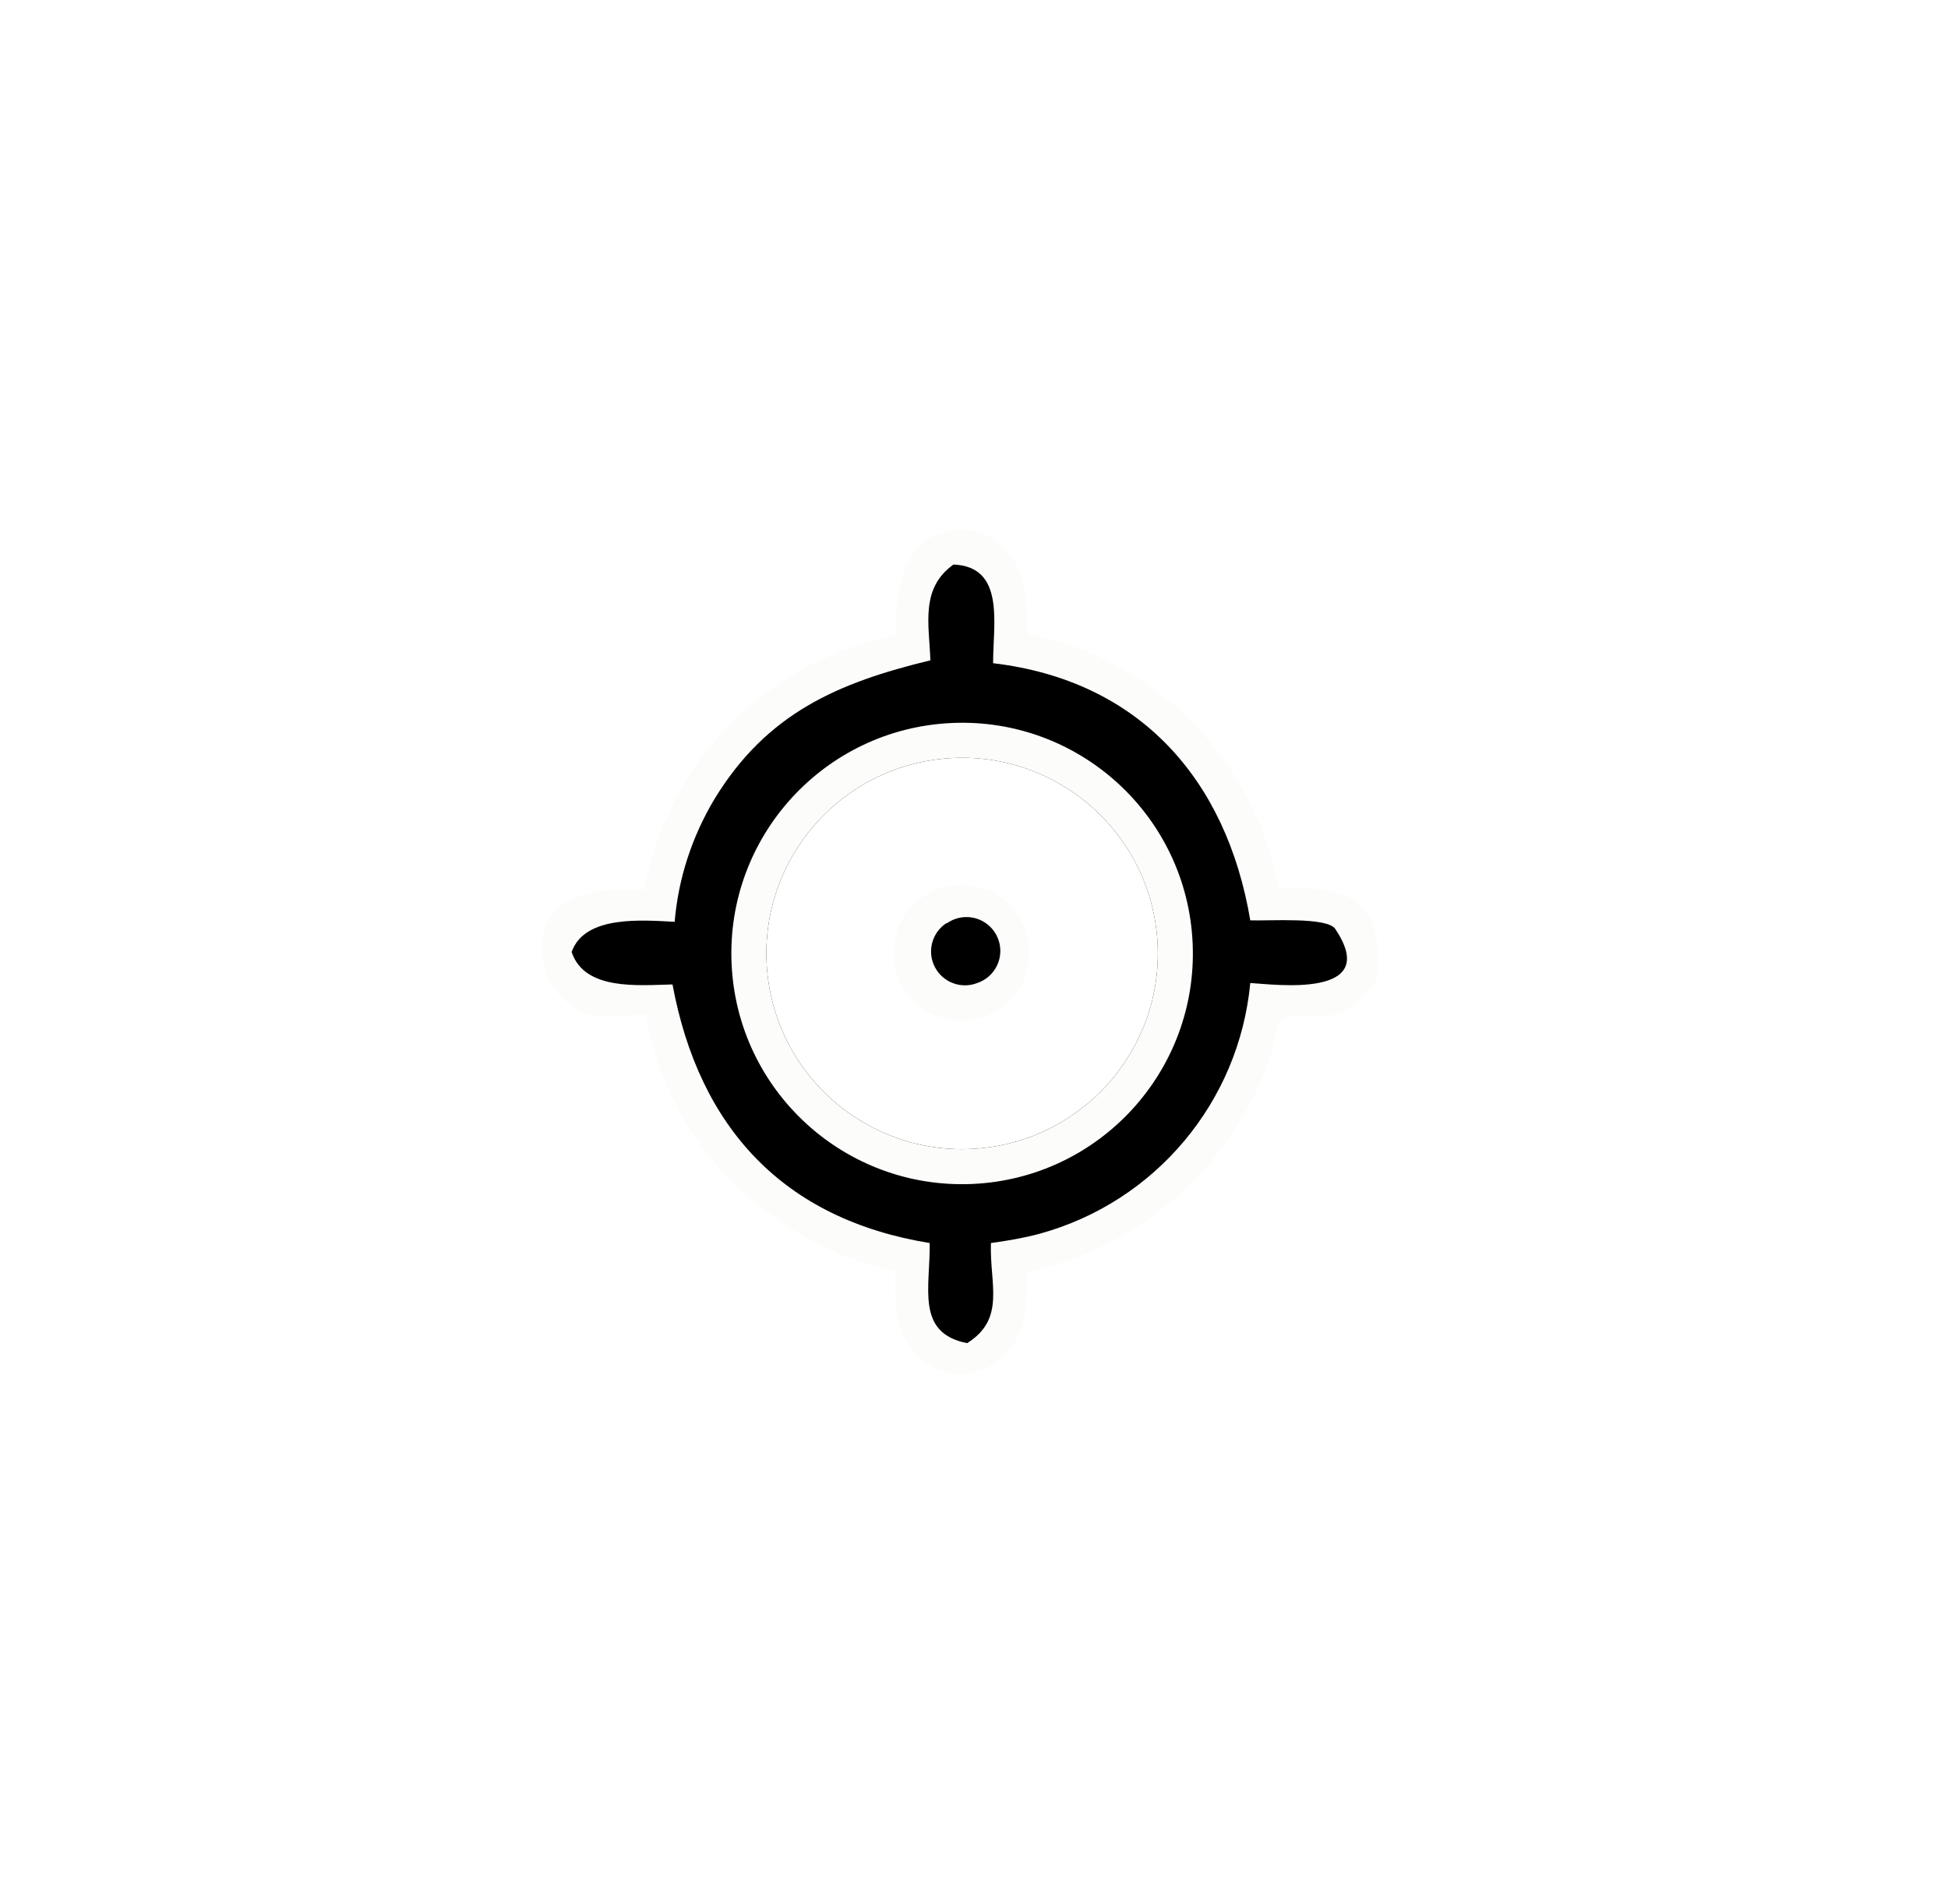
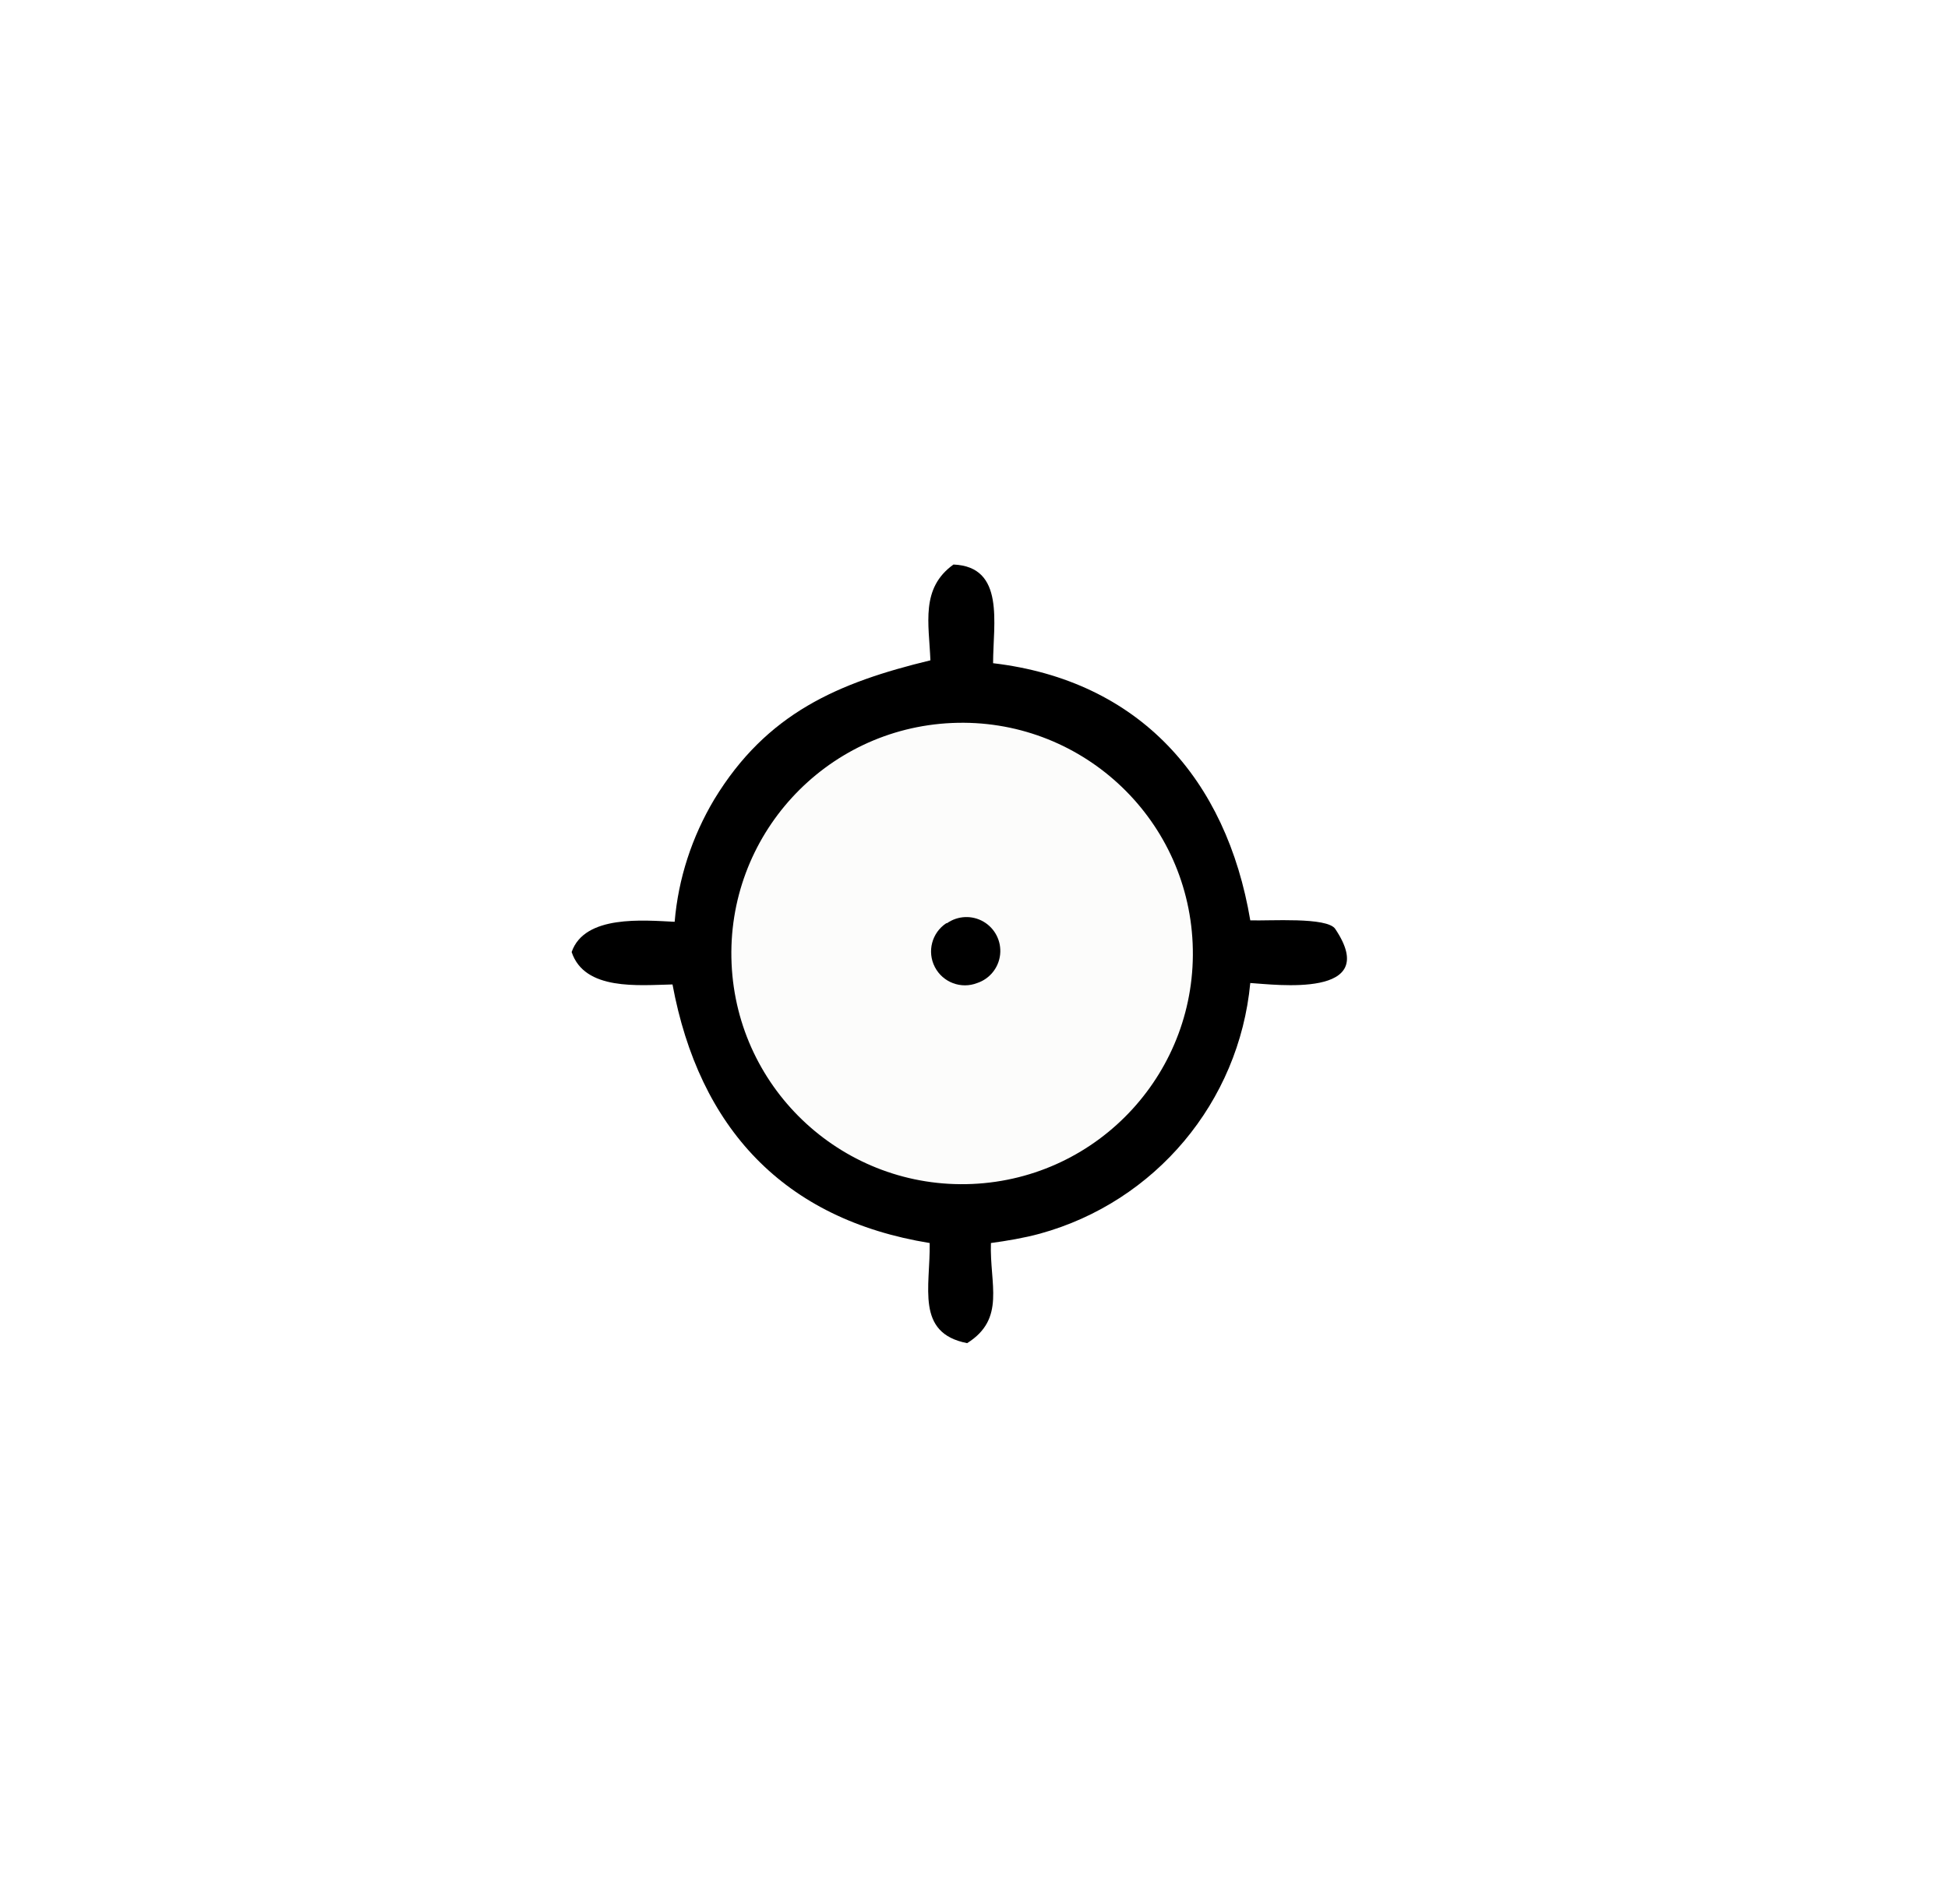
<svg xmlns="http://www.w3.org/2000/svg" width="44" height="43" viewBox="0 0 44 43">
  <defs>
    <clipPath id="clip_jepriwin11_08">
      <rect x="0" y="0" width="44" height="43" />
    </clipPath>
  </defs>
  <g clip-path="url(#clip_jepriwin11_08)">
    <svg x="3.19" y="3.18" width="43.12" height="42.14" viewBox="621.4 135.667 262.5 258.967" preserveAspectRatio="xMidYMid meet" style="overflow:hidden">
-       <path style="stroke-width:1" d="M-45.6 201.5c7.4-6.6 17.2-7.5 22.8 2 9.5-2 13.8-.1 19.8 7.3 9.1-1.4 15.2 2 17 11.5 0 13.8 1 29.7-2 43.1-1.2 5.6-5.3 11.6-6.8 17.2-1.6 6 0 10.6-3.5 15.9-9.8 5.4-39.6-.4-50.9 2.3-12.5-2.8-5.3-11.4-10.2-16.8-14.9-16.6-25.3-19.2-21.4-44.4l.7-2.4c2.8-8.1 6.8-11.2 14.2-14.8-.2-6-.6-12 2.7-17.4 4.3-7 11-7.5 17.6-3.5Z" />
-       <path style="stroke-width:1" d="M-36.5 202.6c12-.6 6.5 7 11.6 10.7 3 .1 8-11.4 16.2.2 1.4 14.4 4.4 3.1 10 2.6 5.7.1 6.8 5.7 6.7 10.5-.4 12.6 1.2 26.4-2 38.7-1.3 5-5 10-6.4 15.1-1.1 4.2-.2 10.6-3.1 13.6-3.2 1.4-34.5.6-41.2.7-1.4 0-5.8.3-6.3-1.5-1-3.5-1.4-9.6-3.5-12.7-4.7-7-13-11.3-17.5-18.5-4.7-7.2-5.2-20.7-.3-28 1.6-2.4 4-3.8 6.4-5.4.3 3.8-.7 14.4 2 16.4l1-.2c8.7-6-3.8-34 7.9-39.7 6.4-3.2 8.1 6 11.9 7.3 2.9-2.5.4-6.2 6.6-9.8Z" fill="#FCFCFB" />
-       <path style="stroke-width:1" d="M726.3-55.7c6-13.7 15.5-12.3 23.1-1.5.7 1 3.4.2 4.7 0 8.7-.5 10.2 6.5 11.8 13.1 1 .8 4.6.7 5.2.6 13.2-.5 10.5 19.9 10.8 28v.6c-1.3 17.2 2.4 26.3-4.2 44.4a166 166 0 0 1-2.6 4.3c-11.3 18.2-32.8 20.1-51.2 12l-1.7-1.1c-7-4.6-12.8-12.8-18-19.5-6.3-8-16.3-16-18.4-26.3 3-15.4 15-13.4 24.3-5 .2-7.9.2-15.8 0-23.7-.1-12.1-2.4-29.9 16.2-26Z" />
-       <path style="stroke-width:1" d="M736.5-59.6c7.2-.1 7.3 5.7 7 11.4-.3 10.7-.2 21.5-.1 32.3 0 1.3.8 2 1.7 2.7 1.9.5 1 .6 3 0 4.7-6.3-5.4-44.4 9.1-37.4 6.5 6.7-2.7 42.3 6.1 41.8 5-4.9-1.5-24.8 5.4-29.2 3.2-.5 7.1 1.8 6.8 5.2-2.7 27.5 11.4 72.1-28.3 77.3-16 .4-22.8-3-32.5-15.9-6.4-8.7-17-18.3-22.3-27.4-3.3-5.6 6.5-11.9 12-3.6 1.5 2 8.6 7.3 11.2 8.4l.7.2c.2-7.5-1-50.7.8-54 .8-1.4 2.7-3 4.3-3.2 1 0 1.8.2 2.6.9 4.8 3.8 2.3 26.6 3.2 33.3.2 1.9.6 3.4 2 4.6l1.1-.2c.6-.4 1.8-1.2 1.9-1.7 1.5-13-.8-27.6.7-40.7.3-2.6 1.6-3.5 3.6-4.8ZM724.9 204.3c0-6 .7-14.3 8.8-14.6 2.2-.1 4.4.7 6 2.3 3.5 3.5 3.4 7.6 3.4 12.1a44 44 0 0 1 34.9 35.4c9.9-.5 14.5 1.3 13.8 12.4-2.6 3.4-3 4.2-7.3 5.4-2.4 0-4.5-.5-6.3.6-.7 1.6-.7 2-1 3.8a45.4 45.4 0 0 1-34.1 31c0 4.3.2 7.7-2.7 11.1a8.4 8.4 0 0 1-12.6.4c-3.3-3.6-3-7.2-3-11.6a44.9 44.9 0 0 1-17.6-8.1 42.8 42.8 0 0 1-17-27.6c-6.7.7-9.5 1.2-13.6-4.7-3.5-11 4.8-13 13.4-12.6a44 44 0 0 1 35-35.3Zm-17.8 47.1a27.1 27.1 0 1 0 54-6 27.1 27.1 0 0 0-54 6Z" fill="#FCFCFB" />
-       <path style="stroke-width:1" d="M732.9 194.5c7.2.3 5.5 8.2 5.5 13.7 20.3 2.4 32.4 16.1 35.7 35.7 2.6.1 10.7-.5 11.8 1.2 6.5 9.7-8.4 7.7-11.8 7.5a40 40 0 0 1-29.2 34.8c-2.2.6-4.6 1-6.8 1.3-.2 5.7 2.1 10.5-3.3 13.9-7.2-1.4-5.1-7.8-5.2-13.9-20.3-3.3-32-16-35.7-35.9-4.7.1-12.2.9-14-4.5 1.8-5.2 10-4.4 14.3-4.2.5-6 2.4-11.8 5.5-17 7.3-12 17.2-16.2 30-19.3-.2-5.1-1.4-10 3.2-13.3Zm-25.8 57a27.1 27.1 0 1 0 54-6 27.1 27.1 0 0 0-54 6Z" />
-       <path style="stroke-width:1" d="M732.7 216.5a32 32 0 1 1 2.8 64 32 32 0 0 1-2.8-64Zm-25.6 35a27.1 27.1 0 1 0 54-6 27.1 27.1 0 0 0-54 6Z" fill="#FCFCFB" />
+       <path style="stroke-width:1" d="M732.9 194.5c7.2.3 5.5 8.2 5.5 13.7 20.3 2.4 32.4 16.1 35.7 35.7 2.6.1 10.7-.5 11.8 1.2 6.5 9.7-8.4 7.7-11.8 7.5a40 40 0 0 1-29.2 34.8c-2.2.6-4.6 1-6.8 1.3-.2 5.7 2.1 10.5-3.3 13.9-7.2-1.4-5.1-7.8-5.2-13.9-20.3-3.3-32-16-35.7-35.9-4.7.1-12.2.9-14-4.5 1.8-5.2 10-4.4 14.3-4.2.5-6 2.4-11.8 5.5-17 7.3-12 17.2-16.2 30-19.3-.2-5.1-1.4-10 3.2-13.3Z" />
+       <path style="stroke-width:1" d="M732.7 216.5a32 32 0 1 1 2.8 64 32 32 0 0 1-2.8-64Z" fill="#FCFCFB" />
      <path style="stroke-width:1" d="M731.5 239.3a9.4 9.4 0 1 1 5 18.2 9.4 9.4 0 0 1-5-18.2Z" fill="#FCFCFB" />
-       <path style="stroke-width:1" d="M732 244.3a4.7 4.7 0 1 1 4.2 8.3 4.7 4.7 0 0 1-4.3-8.3ZM456.6-6.6c.5-15.2-1-31.5.6-46.6 1.2-11 14.9-14.6 22.3-7.6 4.8 4.6 3.8 17.8 3.7 24C499.5-34 520.7-33.1 523-13c0 17.6 2.6 36.3-11.1 49.8a34 34 0 0 1-25.3 9.7c-14.2.2-21.9-6.8-31-16.5-5-5.2-10.3-10.3-15.2-15.3-5.2-5.4-6.4-7.5-6-14.8 3.8-11 12.9-13.2 22.3-6.5Z" />
-       <path style="stroke-width:1" d="M469-58.5c11.6.6 7.9 17.7 8.2 26.8 10.3 3 31 3 36.4 11.2 4.4 8 3.8 27.4 2.3 36.2-3.4 19.6-20.8 27.4-38.2 23.6-1.6-.4-3.4-1.2-4.9-2C468 34.6 441.6 8.7 440.5 4a6.3 6.3 0 0 1 1-5.2c1-1.5 2.6-3 4.4-3.2 5.4-.8 12.4 8.7 16.6 11.7l.4.3c0-10.3-1.2-55.6 1-61.8.9-2.4 2.9-3.4 5-4.4Z" fill="#FCFCFB" />
-       <path style="stroke-width:1" d="m-38.7-44.7 18.6 18.4C-14.6-21 1.2-6.7 3.7-.4c2 16.8-10 17.6-22.6 20.1a53.8 53.8 0 0 0-27.6 16.1c-4.8 4.9-10 8.6-17.3 5.6-6.8-3-8.4-8.7-8.5-15.5l.3-73.8c0-2.3 1.6-5 2.7-6.4l.6-.7c9.2-8.7 20.3.8 30 10.3Z" />
-       <path style="stroke-width:1" d="M-60.5-52.5c1.2 0 2.3.1 3.5.5 1.5.4 2.7 1.3 3.9 2.3C-47-44.4-6-4.7-3.6 0a8.4 8.4 0 0 1 .5 7c-1.8 4.7-13.5 5.5-18 6.5a59 59 0 0 0-7.7 2.5c-11 5-16 9.1-24.4 17.3-4.7 4.4-9 3-12.7-2.2a267 267 0 0 1-.2-14.4c.3-21.2.2-42.5.2-63.9 0-2.8 2.7-5 5.4-5.3Z" fill="#FCFCFB" />
-       <path style="stroke-width:1" d="M217.6 196.7a52.7 52.7 0 0 1 55.7 56.7c-1.5 19-10.3 30.8-25.8 42-10.8 7.8-28.2 7.6-27.6-10 .2-7.8 12-10 17.7-14.2 1.6-1.5 3.2-3 4.5-4.8a29.4 29.4 0 0 0 5.2-22.1c-4.2-25.2-37.6-29.7-50.1-8-4.7 8.1-10.8 16.4-20.8 8.8-11.2-8.7-2.6-21.1 4-29.4a52.6 52.6 0 0 1 37.2-19Z" fill="#0A61B2" />
-       <path style="stroke-width:1" d="M422.4 209.2c14.4 13.5 29 27.8 42.3 42.3 1.8 2.1 1.7 7.6 1.3 10.3-3.1 9.2-11.7 9.4-19.8 11.6a47 47 0 0 0-16 7.1c-5.3 3.8-8.6 10.3-15.6 11-3.4.3-6.8-.7-9.4-3-1.6-1.3-3.7-4.3-3.9-6.4-1.6-20.4.7-42.6-.6-62.9 2-11.3 13.8-17.5 21.7-10Z" />
-       <path style="stroke-width:1" d="M411.9 212.6c6.2-.6 8 2.2 12 6.3 10.7 10.9 21.8 21.2 32.2 32.2 13.5 14.1-8.5 15-17.2 17.9a52 52 0 0 0-11.7 6.4c-5 3.2-11.7 12.5-18.2 8.7-2.4-3.8-2.1-14.7-2-19.3.3-15.9-.6-31.9.4-47.7.2-2 3-3.6 4.5-4.5ZM221.8-56.8c8.1-6.5 26.3-13.2 26.7 3.4-.7 6.8-17.2 7-17.7 13.3-1.8 20.3-.1 40.9-.8 61.3-.4 15.5 18.3 7.5 19 20.1 0 2.4-3.5 6.3-5.4 7.8-9.7 1-13.6-1.4-21.8-6.2-8 5.2-18.4 11-26 2.1-3.5-18.2 17.6-8.3 17.8-21.5.2-20.5.6-41-.1-61.4-.4-11.5-18.5-7.2-18.4-15.6 0-17.3 20.2-8.7 26.7-3.3Z" fill="#FCFCFB" />
-       <path style="stroke-width:1" d="M222.2-49c3.5-4.8 15.7-13.2 20.5-7.6 1 5.8-13.1 5.5-16.7 13.8-1.5 3.6-2 67.4-.1 71.6 2.5 5.9 8.8 7.5 14.2 9.5 1.6.6 2.2 1 3 2.6-.2 1.8-.5 2-1.7 3.4-7.7.6-14.6-3.3-19.3-9.3a30.2 30.2 0 0 1-9 7.2c-3.2 1.5-11.5 4.7-12.4-.9 2.8-6.2 18-2.1 18.1-19.2.3-19.1.1-38.9 0-58 0-17-15.7-14-18-18.5 0-2 .3-2.2 1.3-4h.5c8.9.2 13.7 3.3 19.6 9.5Z" />
-       <path style="stroke-width:1" d="M513.6 211.7c7-1 15.4 1 21.6 4.5a40 40 0 0 1 14.6 55c-5 8.2-11 15.1-21.5 9.5-8.3-7.8-1.8-14.7 3.9-21.3 3.7-5 3.4-16.1-3-21.7-11.3-10.3-25.6-1.9-28.7 6.1-2.8 7.2.6 14.5-3 19.3-8 9.5-19.2 2.5-19.7-8-1.1-22.8 13-41 35.8-43.4Z" fill="#0A61B2" />
-       <path style="stroke-width:1" d="M488.6 510.4c8.3-3.9 17.8 8.8 22.8 14 1.6-3.6 2.7-6.2 6.8-7.7 2.4-.9 5-.6 7.3.6 3.9 2.1 4.6 5 5.6 8.7-1.1 19.9 6.2 34.2-21.8 32-7.7-.7-17.2 1.4-20.4-8 0-7.5 2.2-9.2 8.6-11.8-4.5-5.1-10.4-9.8-14.1-15.6-1-5 .3-9.9 5.2-12.2Zm-2 43.4 2.3 6.5c0-.1-2-5-2.4-6.5Z" />
-       <path style="stroke-width:1" d="M491.7 514.9c3.8.5 20 18.9 25.3 23.2.4-3.6-.3-12.8 1.2-15 1.3-1 1.4-1 3-1.1 4.4 1.4 4.4 8.6 4 12.4-.6 5.6 1.7 14.2-3.3 17.5l-18.3.1c-3.6 0-7.5 0-8.9-3.9 1.3-6 11.2-4.1 16.6-4.4-3.8-4-22.2-21.6-22.5-25 .5-1.8 1.6-2.6 2.9-3.8Z" fill="#FCFCFB" />
-       <path style="stroke-width:1" d="M181.7 478.5c9 0 10.8 9 7.2 16.2 11-.1 21.4-3 25.3 9.4-.7 3-1 4.6-2.9 7.1-6.5 5-14.4 2.9-22.6 3.3 1 1.6 1.7 3 2.6 4.8.8 13.8-13.3 14.5-20.1 5.8-6.9-8.6-19.7-14-13.6-26.2 5.6-6 16.7-20.3 24-20.4Z" />
-       <path style="stroke-width:1" d="M180.5 483.8c11.7 2-1.5 12.9-4.7 16.6 6.4.1 31.7-2.7 32.3 4.9-2.7 6.8-28.2 1-32 3.9l.6 1.2c2.8 3.2 8 7 8.9 11-1.8 12-22.9-12.6-23.5-17.1 1.1-3.8 15-17.2 18.4-20.5Z" fill="#FCFCFB" />
-       <path style="stroke-width:1" d="M-56.4 461c24.5-26 21.7-22.9 45.6.6 4.3 5.5 3.3 8 .5 13.9l-4 2.3c-4.8.6-5.6.2-10-1.8 0 4.7.3 10 .1 14.7-2.3 7.6-10.2 11-16.5 5.4-4.2-3.7-3-14.4-3-20.1-9.7 5-16.2.7-16.2-10 1-2 2-3.4 3.5-5Z" />
-       <path style="stroke-width:1" d="M-33.9 448a99.4 99.4 0 0 1 19 18.7c.7 1.6.8 2.6.2 4.2-4.8 3.8-11.5-5-15.4-8.5-.1 8 1 20.7-.6 28.6-.2 1.2-2.1 2-3.3 2.4-2.8-1.3-3.5-2.5-3.7-5.6-.3-8.4 0-17.4 0-25.8-3.7 2.8-8.7 9.3-12 10.4-1.8-.2-1.8-.2-3.3-1.3-1.5-3.1.5-6 2.8-8.1 4.9-4.5 10.7-12 16.3-15Z" fill="#FCFCFB" />
-       <path style="stroke-width:1" d="m753 471.6-.4-.2c-15.4-6.9-7.5-22.5 9.2-20 10.9 1.7 21-5 25.5 10-1 7.2.4 17.5-.9 25.4l-.3 1.7c-6.9 9.2-14.9 5.7-19.4-3.6-5.6 7.6-15.7 19.7-25.5 11.8-2-3-2.2-4.5-2.3-8 2-6 9.4-12.5 14-17.1Z" />
-       <path style="stroke-width:1" d="M753.6 457.6c3 0 25.7-1.2 26.4 1.5 1.5 5.5 3.2 25.5-2 28.8-6.8.3-4.8-11.3-5-16.9-3 3.4-8.6 8.2-12.2 11.8-3.4 3.4-8.7 10.6-12.8 10.9-2-1-1.5-.4-2.5-2-.2-2.7 1-4.5 2.7-6.4 6-6.8 13.2-12.8 19-19.9-5-.2-12 .8-16-1.9-1-1.6-.8-.8-.7-2.5 1.2-1.8 1.3-2.1 3-3.4Z" fill="#FCFCFB" />
-       <path style="stroke-width:1" d="M700.8 524c8.3-7.8 16-21.6 27.5-9.4.9 4.5 1.4 6.8-1.6 10.9-3.2 4.4-8.1 8.4-11.9 12.5 7.6 2.7 10 7.4 7.3 15.1-5.4 5.8-11.7 4.5-19 4.7-5.9.2-12.5.4-17.8-2.1-3-1.4-3.6-4.9-4.4-7.8-.1-6.7-.3-13.6 0-20.2.2-6.9 4.1-12.2 11.5-11.3 5 .6 6.5 3.4 8.4 7.6Z" />
-       <path style="stroke-width:1" d="M719 514.9c2.8 1.2 3.6 1.4 4.2 4.3-1 3.8-18.3 20.1-22.2 24.4 2.7.4 13.3-.3 14.8 1.3 9 10-19.5 7-24.8 7-3.9-1.2-4.2-5.2-4-8.8.1-5.1-2-18 3-21.1 6.8-.3 5 11.3 5 16.3 7.2-6.2 17.8-19 24-23.4Z" fill="#FCFCFB" />
-       <path style="stroke-width:1" d="M230.9 500.7c4-10.3 16.6-3.4 23.4-6.2-3.3-7.3-.5-15.8 7.6-16 7.6 0 19.8 15.7 25.3 21 2.6 12.7-4 14-11.7 23-4.3 4.9-11.5 11.2-18.3 7-3.8-2.4-5-7-4-11.4.6-1.4 1.4-2.4 2.3-3.7-8.3-.2-16.6 1.8-23.1-3a12.4 12.4 0 0 1-2.4-5.5c-.1-2.2 0-3.1.9-5.2Z" />
-       <path style="stroke-width:1" d="M261.2 484c4.1 0 8.4 6.2 11.2 9.1 3 3.1 9.1 7.6 9.8 11.7a78.4 78.4 0 0 1-17.9 19.1c-1.5.9-2.6.9-4.2.4-1.6-1.5-1.2-.8-1.8-2.8.7-3.7 4.4-6.7 7.2-9.4l3-3.5c-3.4 0-39.4 3-31.5-6.7 1.8-2.2 26-1.4 31.1-1.4-2.7-3.7-9.4-8.3-9.5-13.2 0-1.3 1.6-2.5 2.6-3.4Z" fill="#FCFCFB" />
-       <path style="stroke-width:1" d="M446 451.5c4.4-.2 10-.2 14.5.9 10.5 4 8.2 15-1 19.2 5.2 5.8 14.2 12.8 13.9 20-4.5 15.5-18.3 5.6-24-2-1-1.3-3.1-3.1-4.4-4.2-3.2 6.6-9.5 11.8-16.8 5.7-5.2-4.4-3.1-21.2-3.4-28.7 2.5-13 10.2-10.5 21.1-11Z" />
-       <path style="stroke-width:1" d="M433.6 457.6c5.7-.2 21-.7 25.8.8.8.6 1.8 1.5 2 2.7.5 5.9-12.4 4.4-16.5 4.4 6.2 6.9 12.6 13.1 19.2 19.7 1.6 1.7 3.3 3.4 3.2 5.8-.5 1.6-1.6 2.2-3 3.3-3.7-.8-21.1-19.4-25.3-23.5-.1 3.8.6 12.4-.9 15.4-1.2 1.2-1.3 1.2-3 1.6-4.8-1.2-4.7-8-4.3-12 .4-5.5-1.5-14.7 2.8-18.2Z" fill="#FCFCFB" />
-       <path style="stroke-width:1" d="m-35.5 510.1 3.6.5c3.8.6 5.2 2.7 7.2 5.6.5 5.9.5 11 .4 17 7.8-3.8 12.9-3 16.5 5.3 0 1-.1 3.9-.6 4.7-3.4 6.7-10.9 12.7-16 18.2-2.4 2.3-7 5-10.1 4.8-7.7-.7-17-14.1-22.9-19.4a33 33 0 0 1-2.5-3.3c-1-10.8 6.4-15.5 16-10.6 0-10-2.5-18.5 8.4-22.8Z" />
-       <path style="stroke-width:1" d="M-35.6 515.9c7 0 5.5 6.4 5.6 11.8l-.2 19.6c4.1-3.4 10.2-13 15.3-9.6.6 1.2 1 1.8.6 3.4-1.3 4.2-15.5 17.4-18.8 19.4-4.4-.1-10.4-7.8-13.5-10.8-2.9-2.7-8-7.4-6.5-11.6 1.3-1.3 1.2-1.3 3-1.6 2.7.4 9.7 8.5 12.4 11.1 0-8.5-.7-20.8.4-29.4 0-.5 1.2-1.9 1.7-2.3Z" fill="#FCFCFB" />
+       <path style="stroke-width:1" d="M732 244.3a4.7 4.7 0 1 1 4.2 8.3 4.7 4.7 0 0 1-4.3-8.3Z" />
    </svg>
  </g>
</svg>
